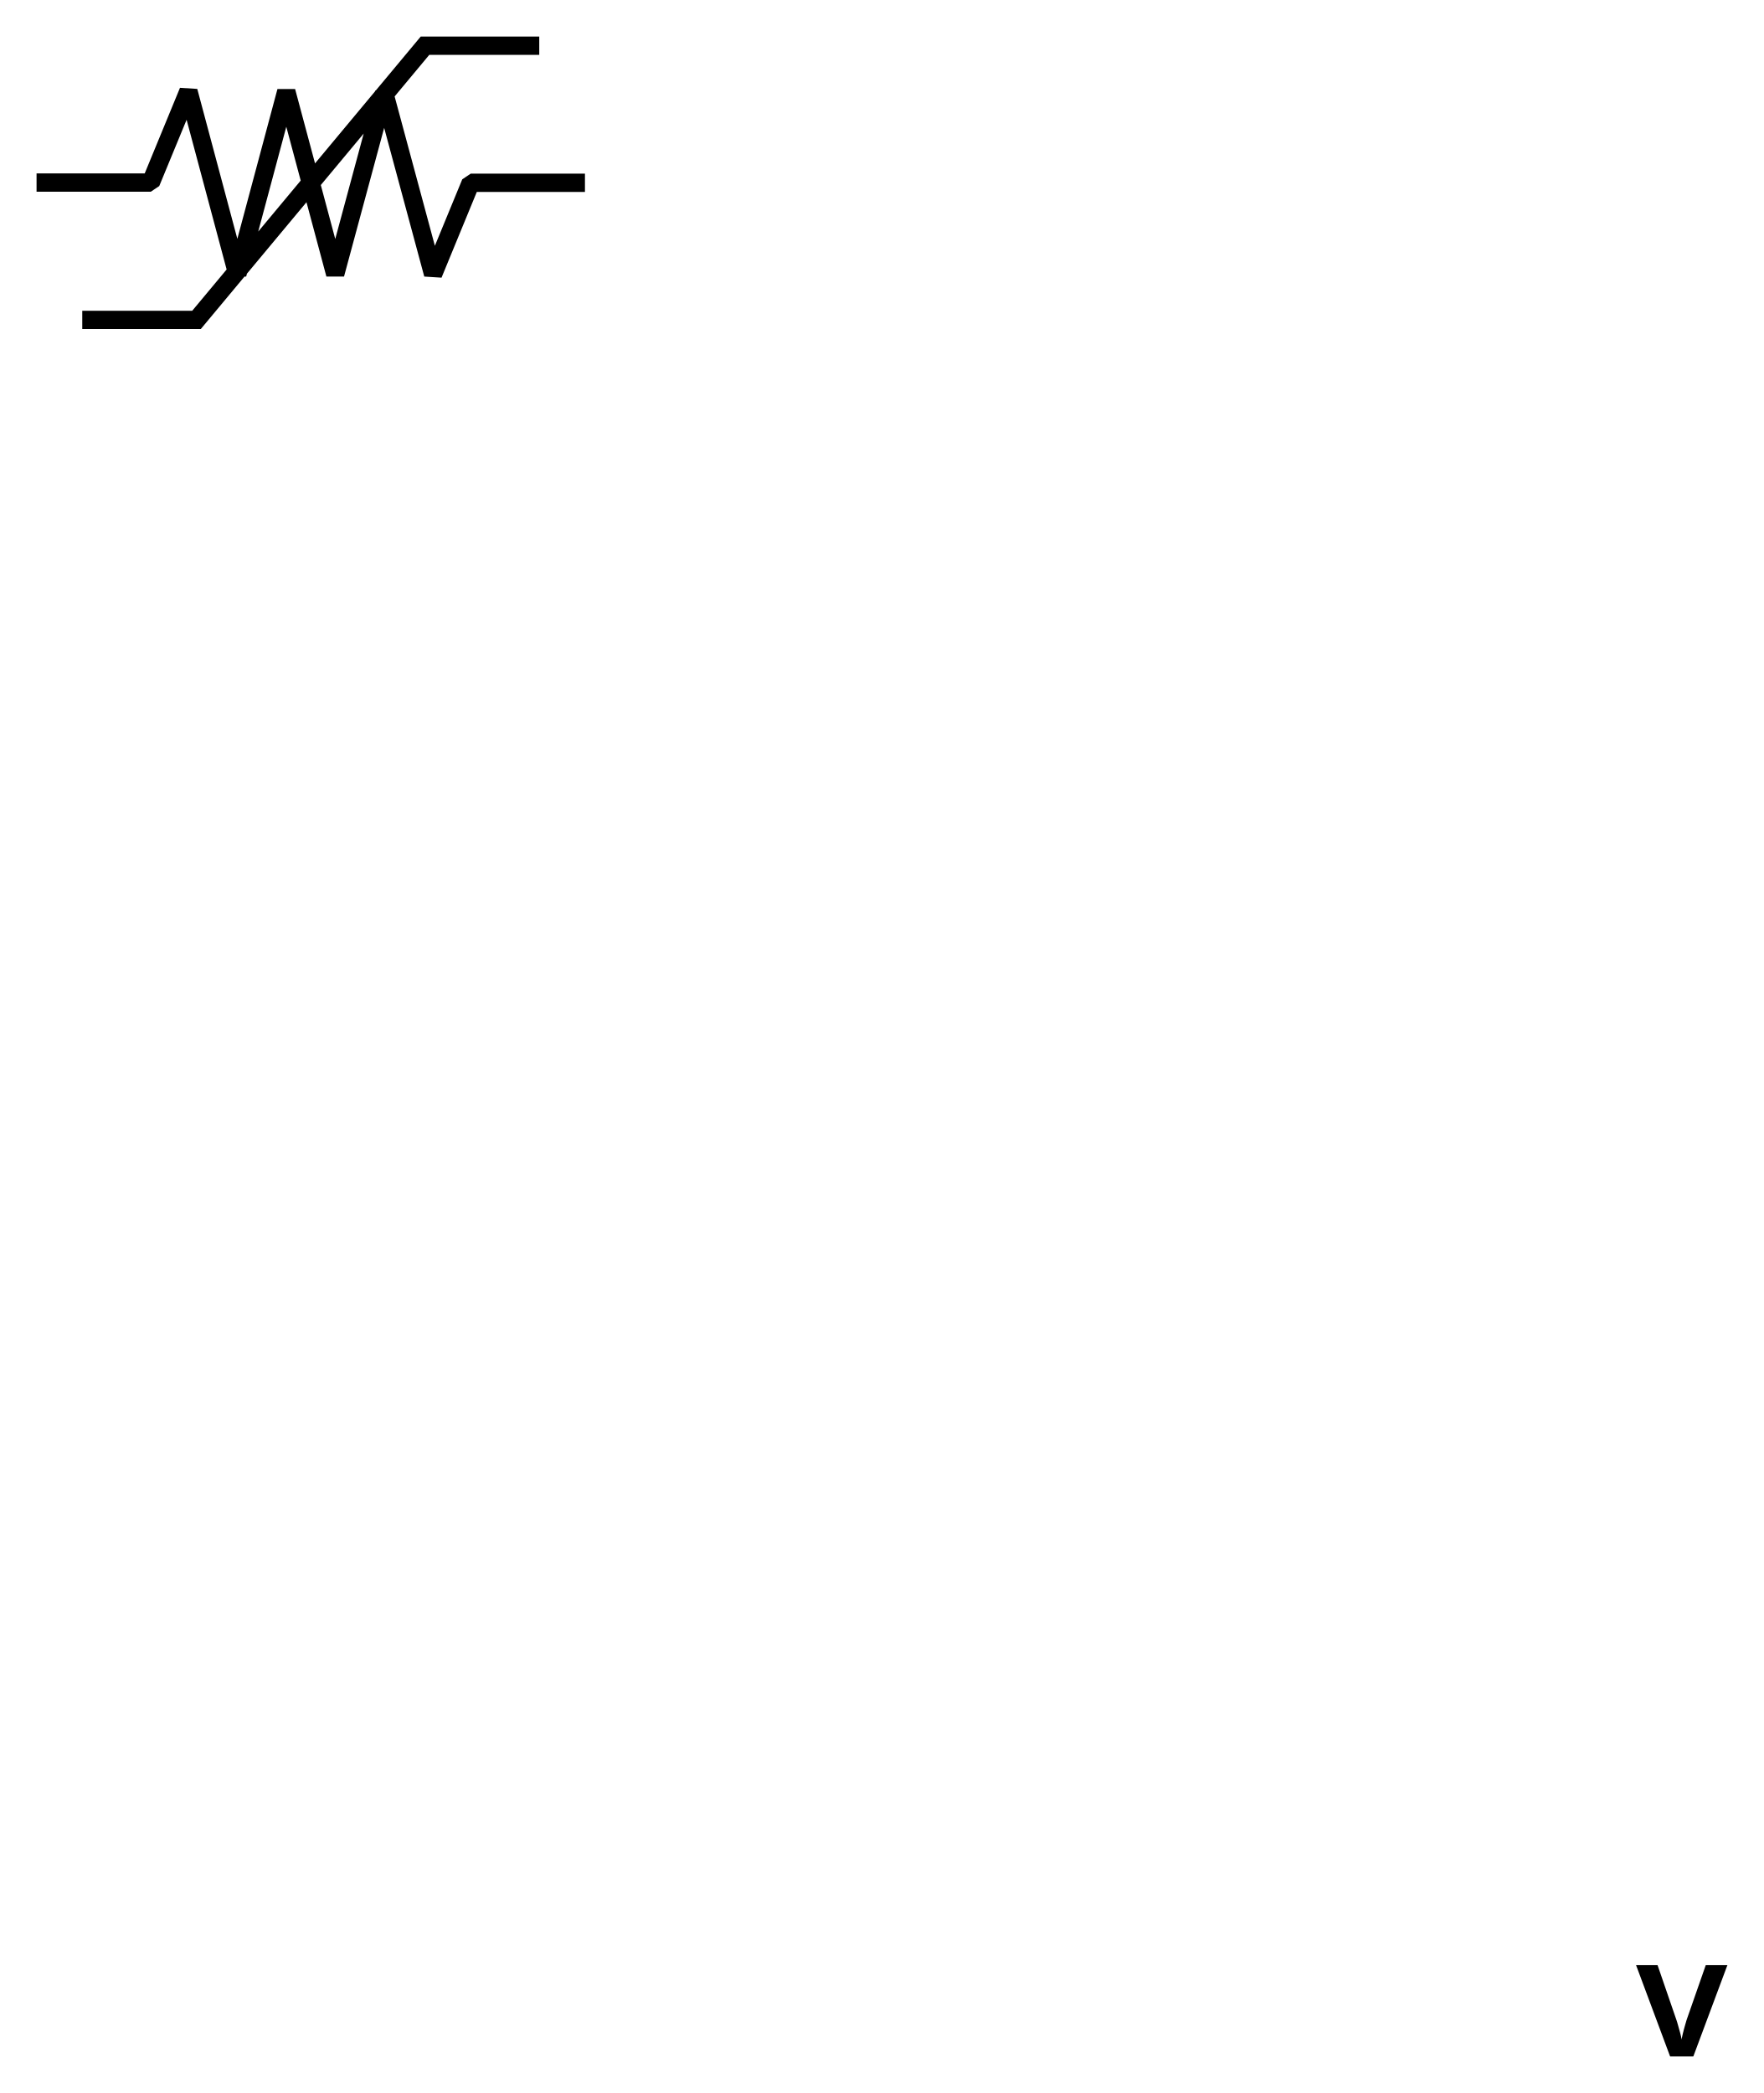
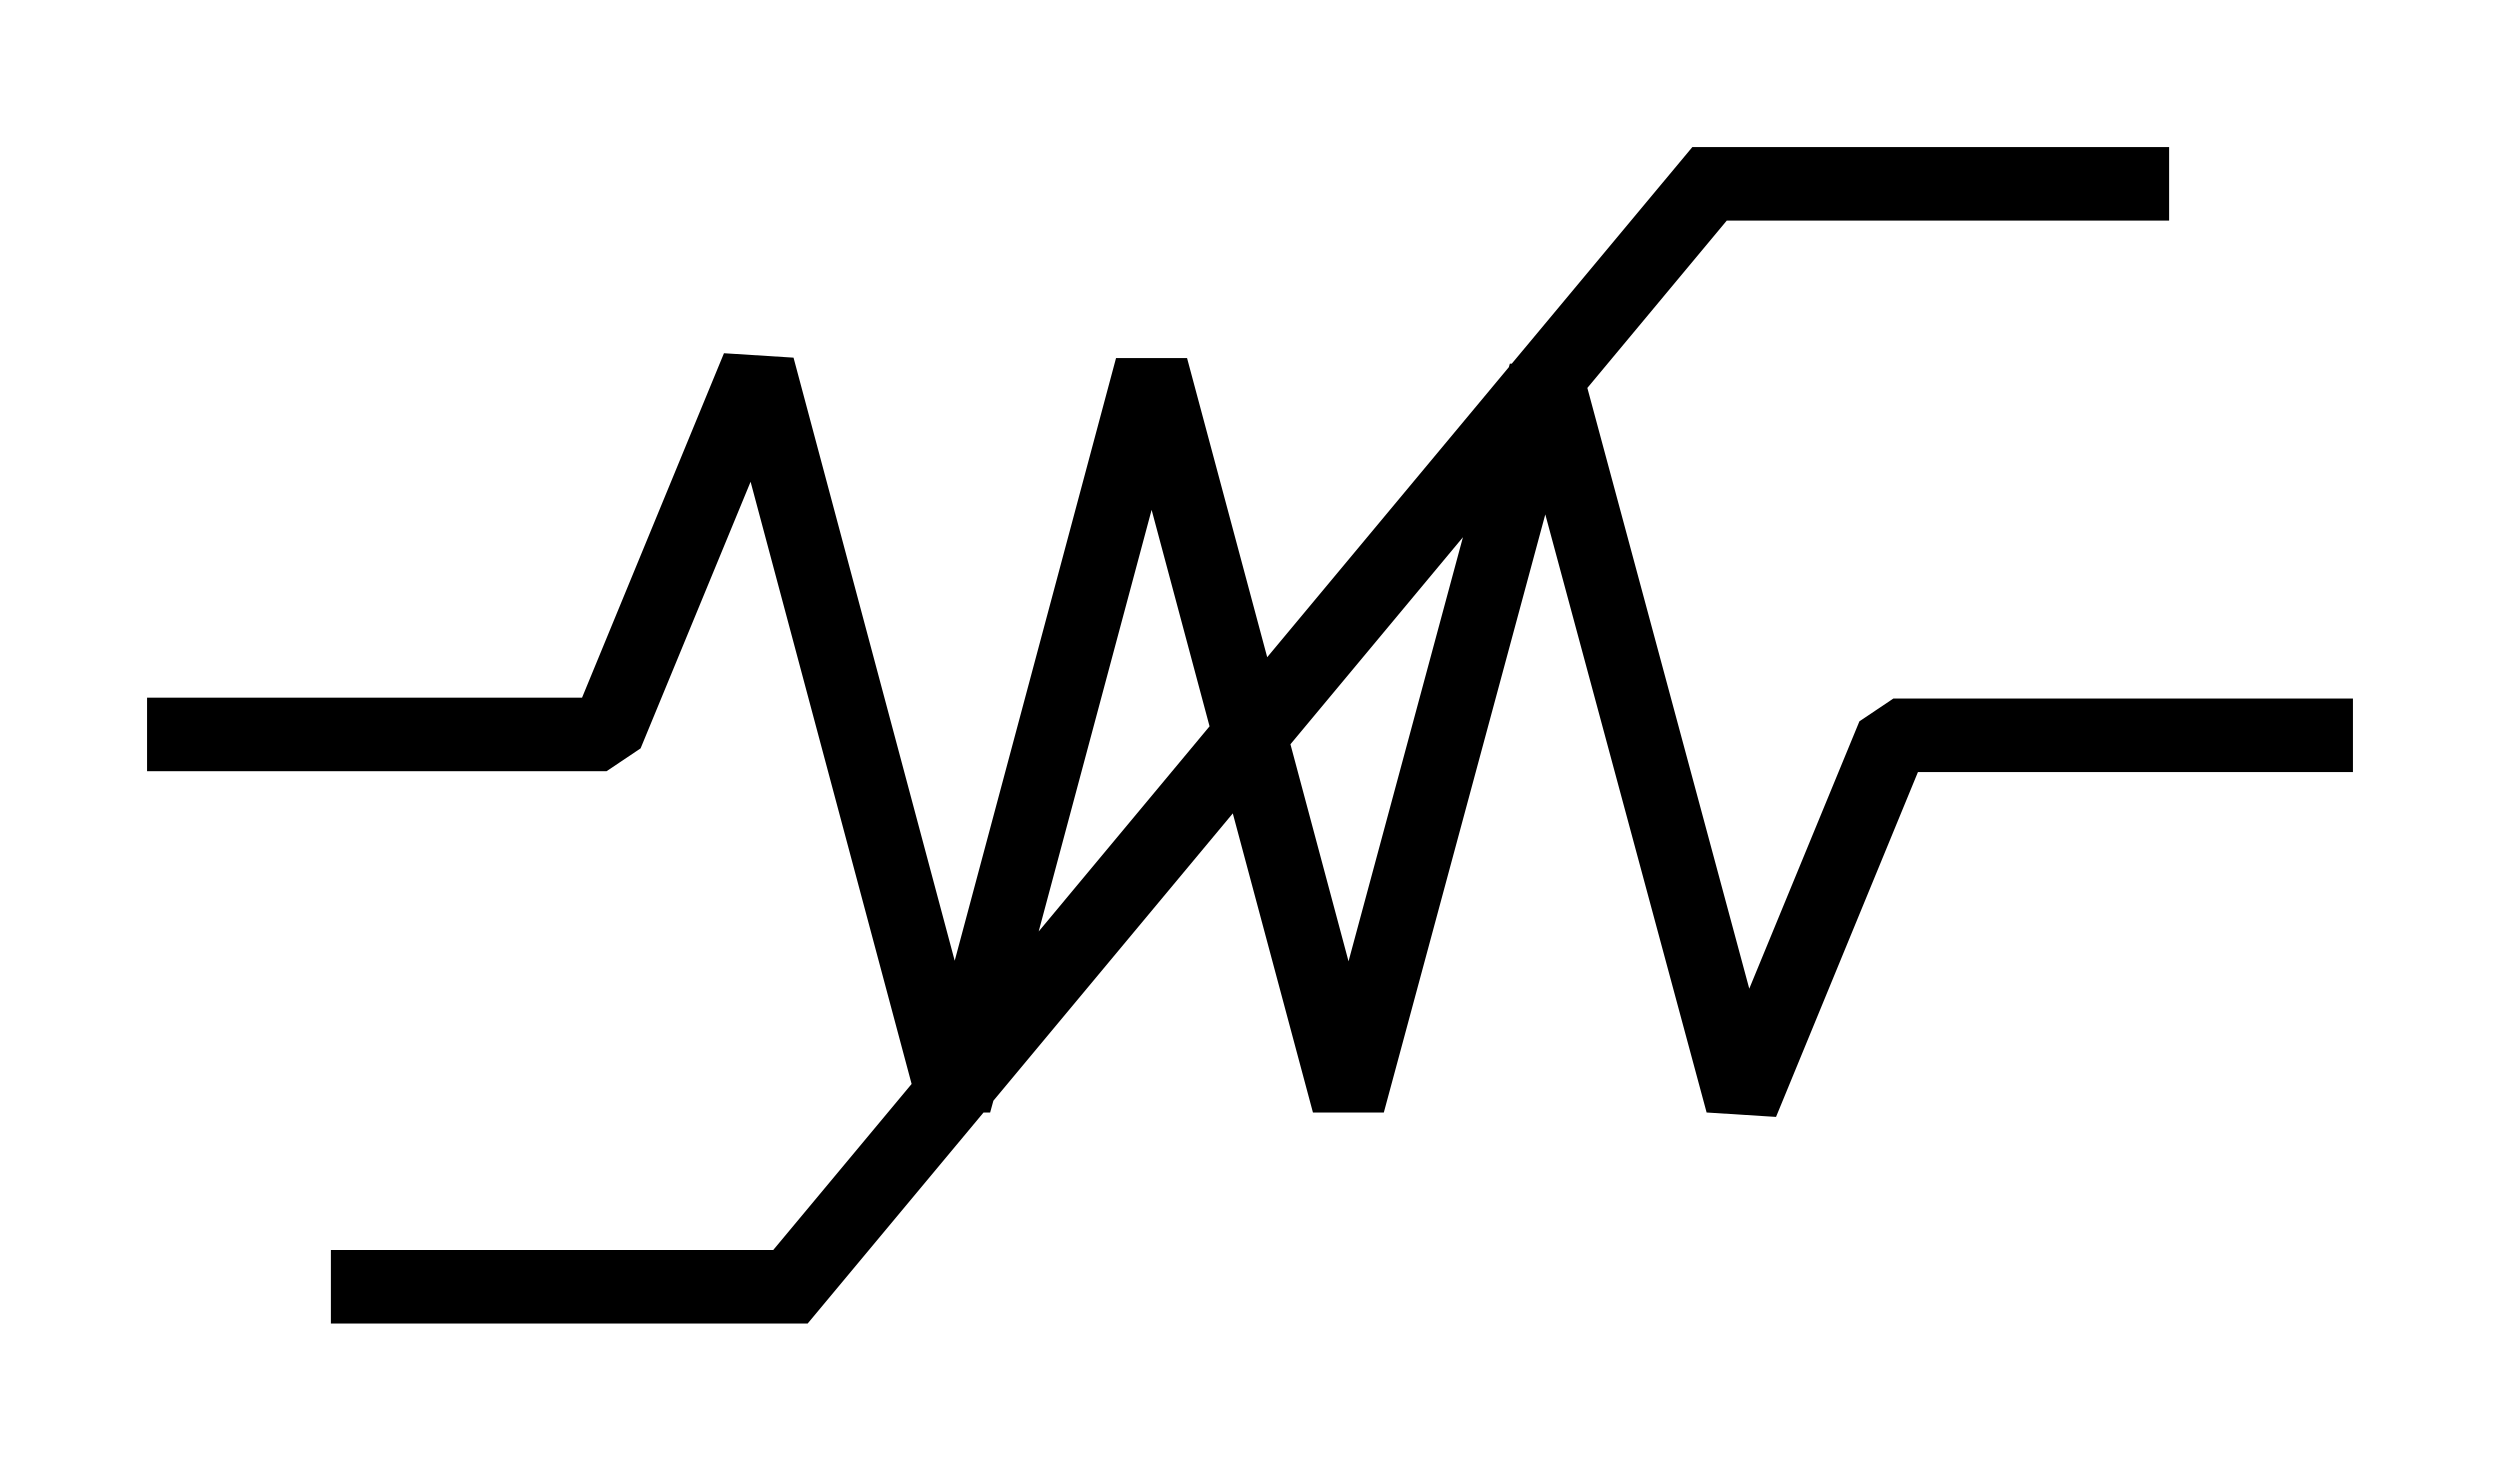
- <svg xmlns="http://www.w3.org/2000/svg" version="1.1" viewBox="-8.5 -5 48.25 57.25" fill="black" stroke="none">
-   <path fill-rule="evenodd" d="M 0.117 -0.531 L -0.428 -2.565 L -0.911 -2.565 L -2.008 1.533 L -3.104 -2.568 L -3.577 -2.598 L -4.542 -0.256 L -7.5 -0.256 L -7.5 0.244 L -4.375 0.244 L -4.144 0.089 L -3.396 -1.724 L -2.301 2.371 L -3.242 3.5 L -6.25 3.5 L -6.25 4 L -3.008 4 L -1.812 2.565 L -1.767 2.565 L -1.745 2.485 L -0.117 0.531 M -1.437 1.334 L -0.669 -1.533 L -0.275 -0.061 M -0.275 -0.061 L -1.437 1.334 M -0.117 0.531 L 0.428 2.565 L 0.91 2.565 L 2.008 -1.502 L 3.105 2.565 L 3.577 2.595 L 4.542 0.25 L 7.5 0.25 L 7.5 -0.25 L 4.375 -0.25 L 4.144 -0.095 L 3.395 1.723 L 2.294 -2.362 L 3.242 -3.5 L 6.25 -3.5 L 6.25 -4 L 3.008 -4 L 1.78 -2.527 L 1.767 -2.527 L 1.76 -2.503 L 0.117 -0.531 M 0.275 0.061 L 1.448 -1.347 M 1.448 -1.347 L 0.67 1.537 L 0.275 0.061 M 38.75 48.75 L 37.817 51.25 L 37.182 51.25 L 36.25 48.75 L 36.838 48.75 L 37.35 50.238 L 37.352 50.245 L 37.355 50.252 L 37.358 50.261 L 37.361 50.27 L 37.364 50.281 L 37.368 50.292 L 37.372 50.304 L 37.376 50.317 L 37.38 50.331 L 37.384 50.346 L 37.389 50.362 L 37.394 50.379 L 37.455 50.598 L 37.46 50.617 L 37.465 50.635 L 37.469 50.653 L 37.473 50.67 L 37.477 50.687 L 37.481 50.703 L 37.484 50.719 L 37.487 50.734 L 37.49 50.748 L 37.493 50.762 L 37.495 50.775 L 37.497 50.788 L 37.499 50.775 L 37.501 50.762 L 37.504 50.748 L 37.506 50.734 L 37.509 50.719 L 37.513 50.703 L 37.516 50.687 L 37.52 50.67 L 37.524 50.653 L 37.528 50.635 L 37.532 50.617 L 37.537 50.598 L 37.542 50.579 L 37.547 50.56 L 37.551 50.541 L 37.556 50.523 L 37.561 50.504 L 37.566 50.486 L 37.571 50.468 L 37.576 50.45 L 37.581 50.432 L 37.586 50.415 L 37.591 50.397 L 37.596 50.38 L 37.601 50.363 L 37.605 50.347 L 37.61 50.332 L 37.614 50.318 L 37.618 50.305 L 37.621 50.293 L 37.624 50.282 L 37.628 50.271 L 37.63 50.261 L 37.633 50.253 L 37.636 50.245 L 37.638 50.238 L 38.158 48.75 L 38.75 48.75 Z" />
+ <svg xmlns="http://www.w3.org/2000/svg" version="1.1" viewBox="-8.5 -5 17 10" fill="black" stroke="none">
+   <path fill-rule="evenodd" d="M 0.117 -0.531 L -0.428 -2.565 L -0.911 -2.565 L -2.008 1.533 L -3.104 -2.568 L -3.577 -2.598 L -4.542 -0.256 L -7.5 -0.256 L -7.5 0.244 L -4.375 0.244 L -4.144 0.089 L -3.396 -1.724 L -2.301 2.371 L -3.242 3.5 L -6.25 3.5 L -6.25 4 L -3.008 4 L -1.812 2.565 L -1.767 2.565 L -1.745 2.485 L -0.117 0.531 M -1.437 1.334 L -0.669 -1.533 L -0.275 -0.061 M -0.275 -0.061 L -1.437 1.334 M -0.117 0.531 L 0.428 2.565 L 0.91 2.565 L 2.008 -1.502 L 3.105 2.565 L 3.577 2.595 L 4.542 0.25 L 7.5 0.25 L 7.5 -0.25 L 4.375 -0.25 L 4.144 -0.095 L 3.395 1.723 L 2.294 -2.362 L 3.242 -3.5 L 6.25 -3.5 L 6.25 -4 L 3.008 -4 L 1.78 -2.527 L 1.767 -2.527 L 1.76 -2.503 L 0.117 -0.531 M 0.275 0.061 L 1.448 -1.347 M 1.448 -1.347 L 0.67 1.537 L 0.275 0.061" />
</svg>
